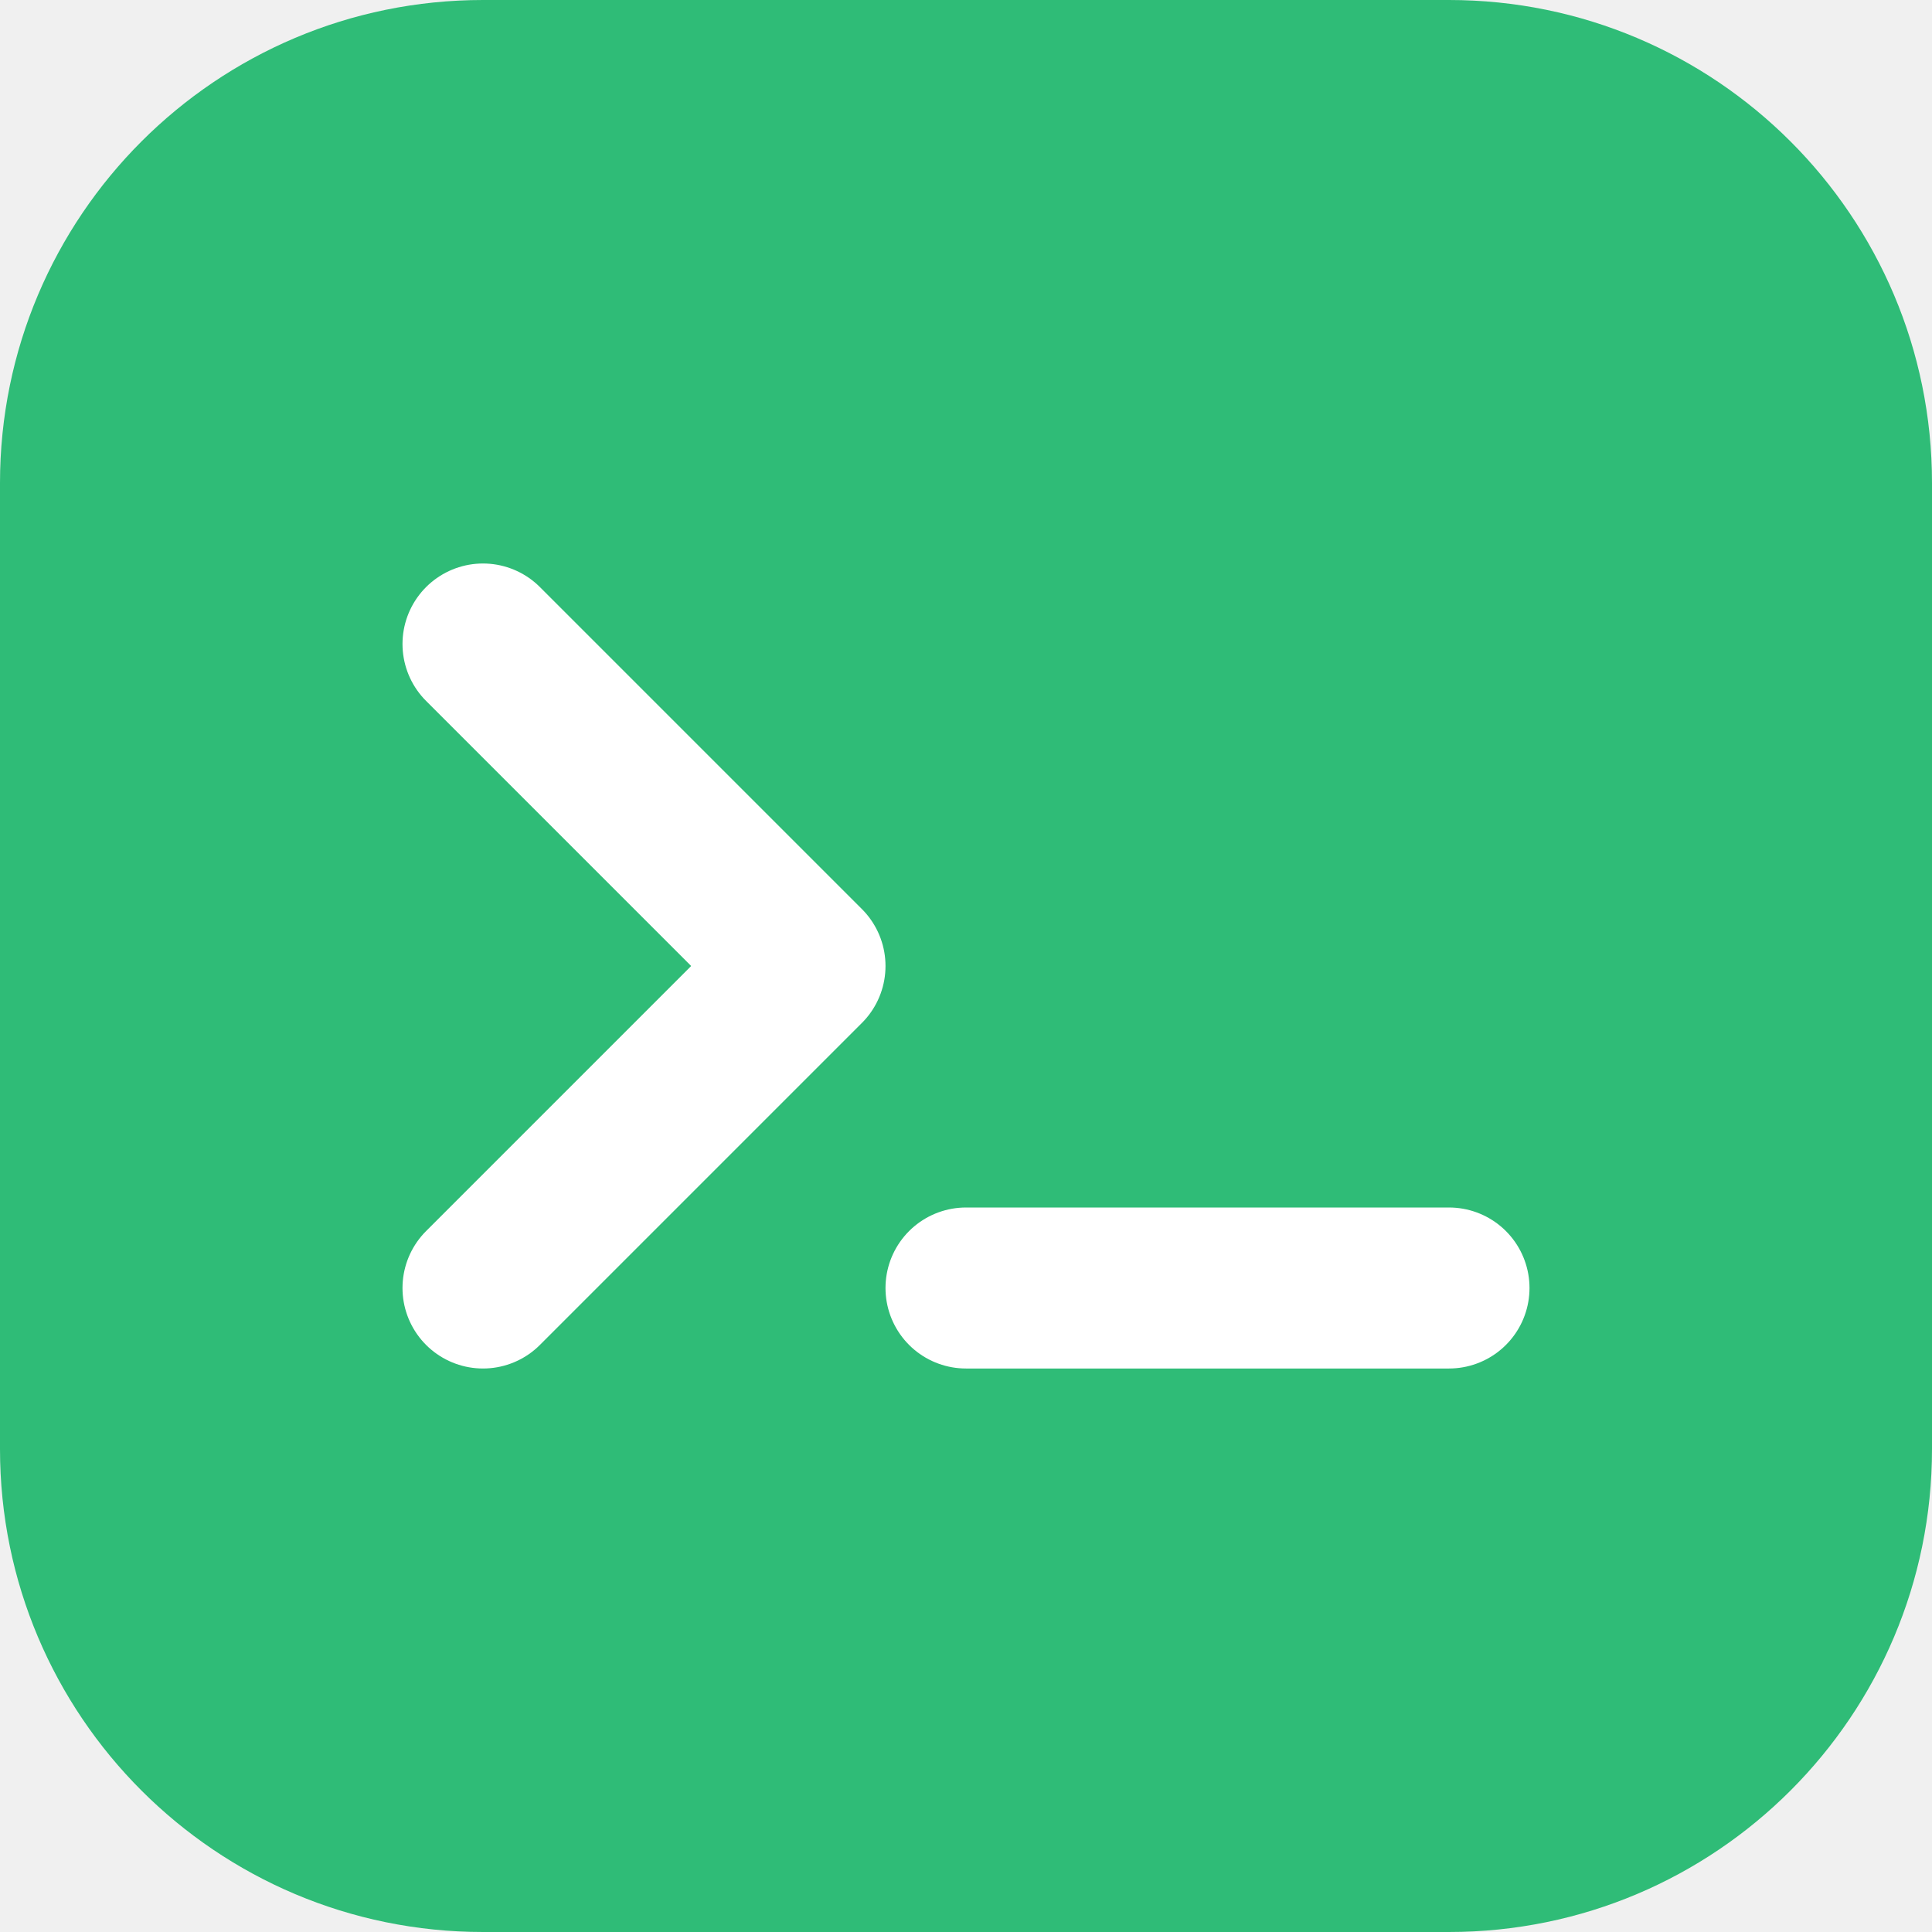
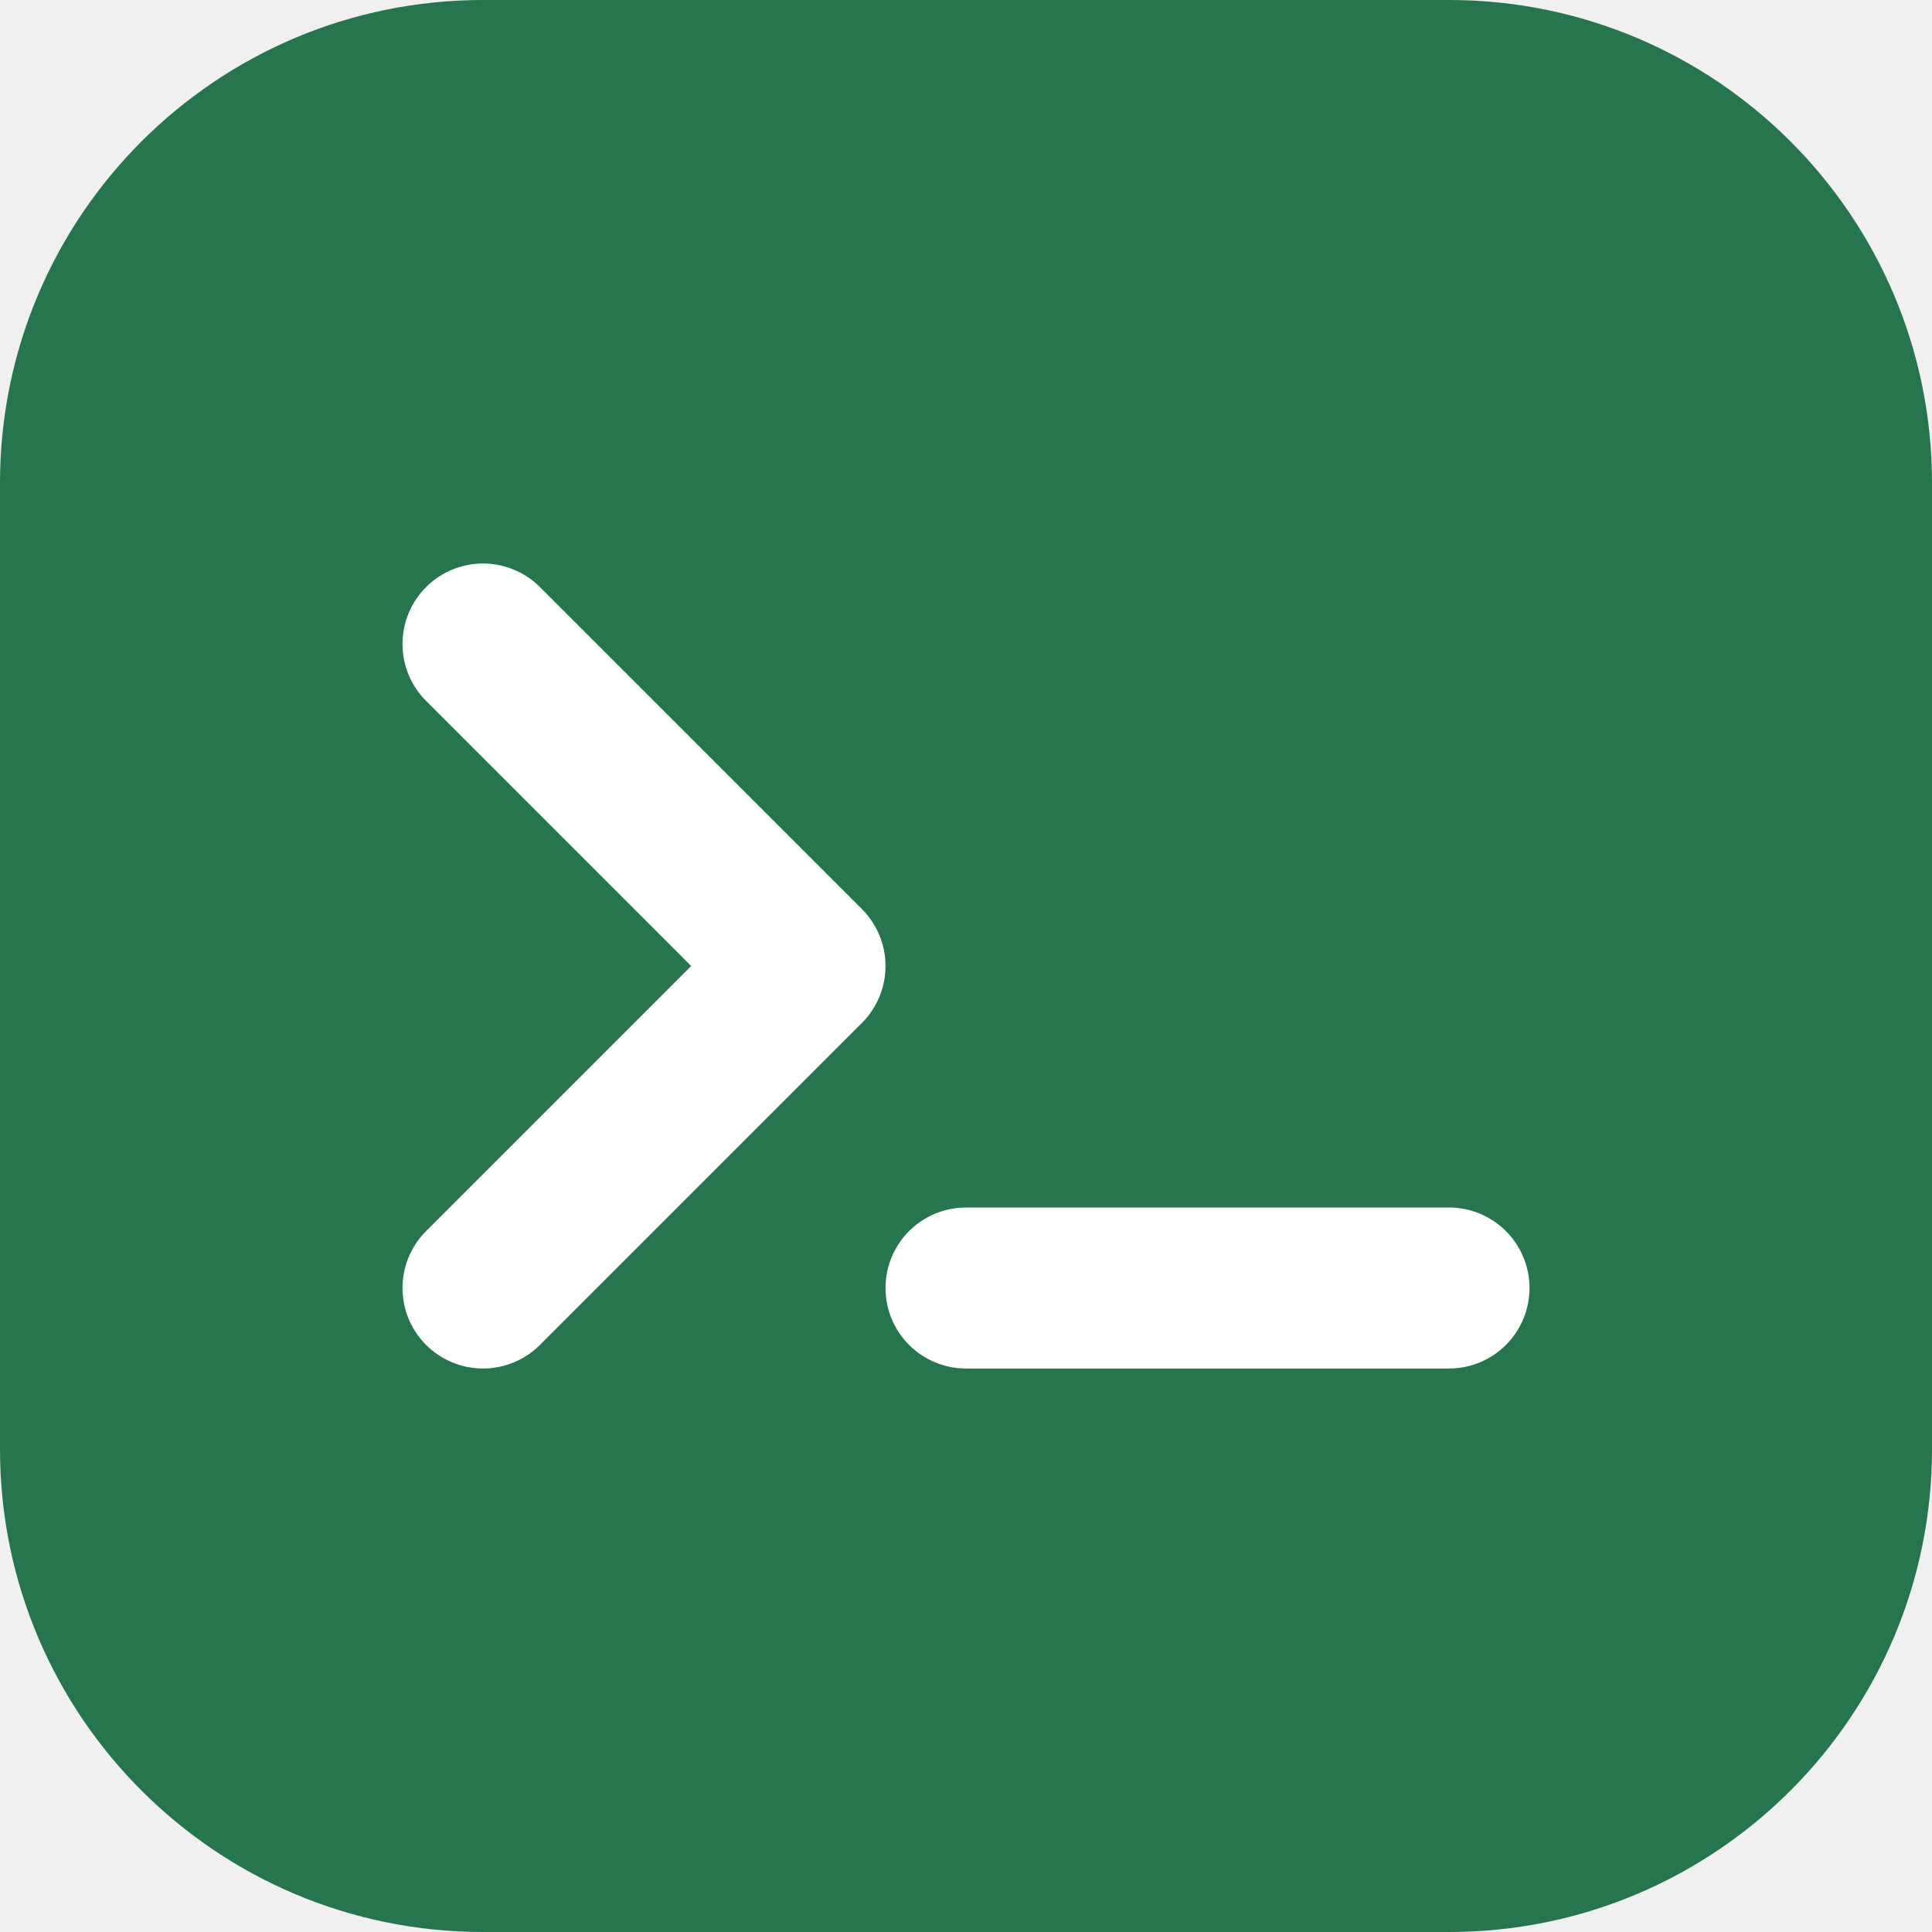
<svg xmlns="http://www.w3.org/2000/svg" viewBox="0 0 24 24" fill="none">
-   <rect width="24" height="24" rx="6" fill="#2fbc77" />
+   <rect width="24" height="24" rx="6" fill="#26754e" />
  <path d="M6 8L10 12L6 16" stroke="white" stroke-width="2" stroke-linecap="round" stroke-linejoin="round" />
  <path d="M12 16H18" stroke="white" stroke-width="2" stroke-linecap="round" stroke-linejoin="round" />
</svg>
